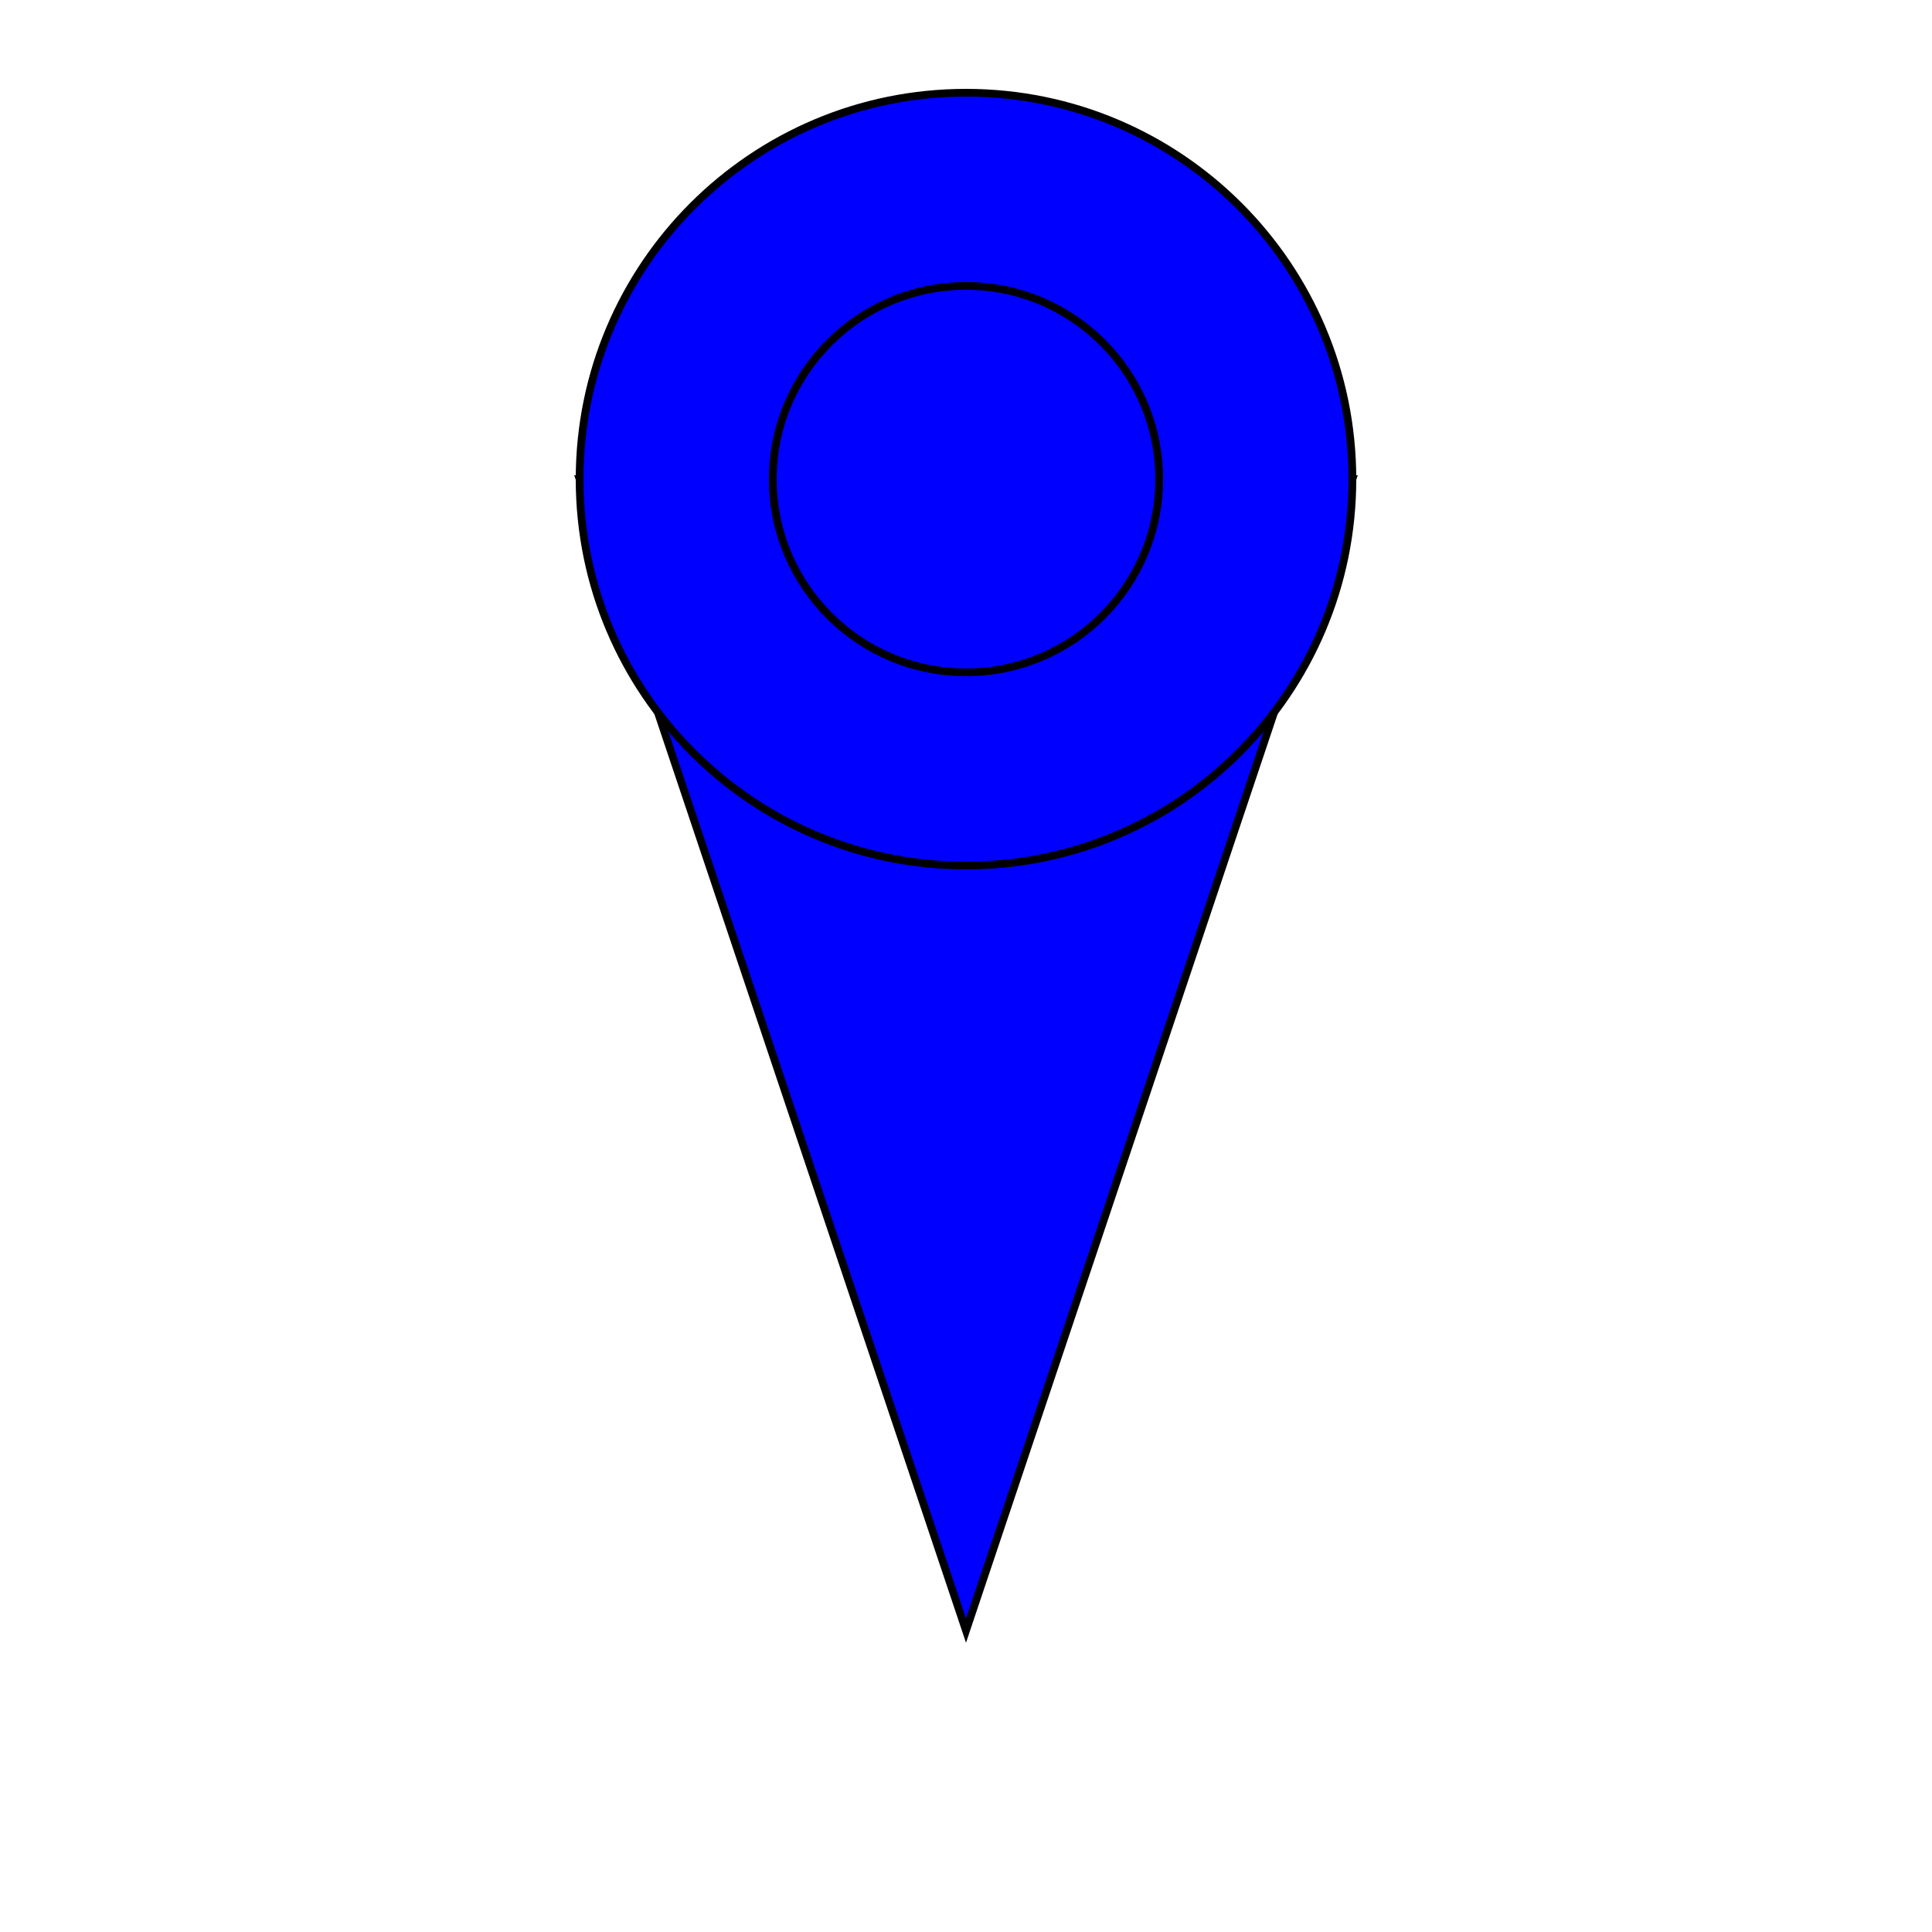
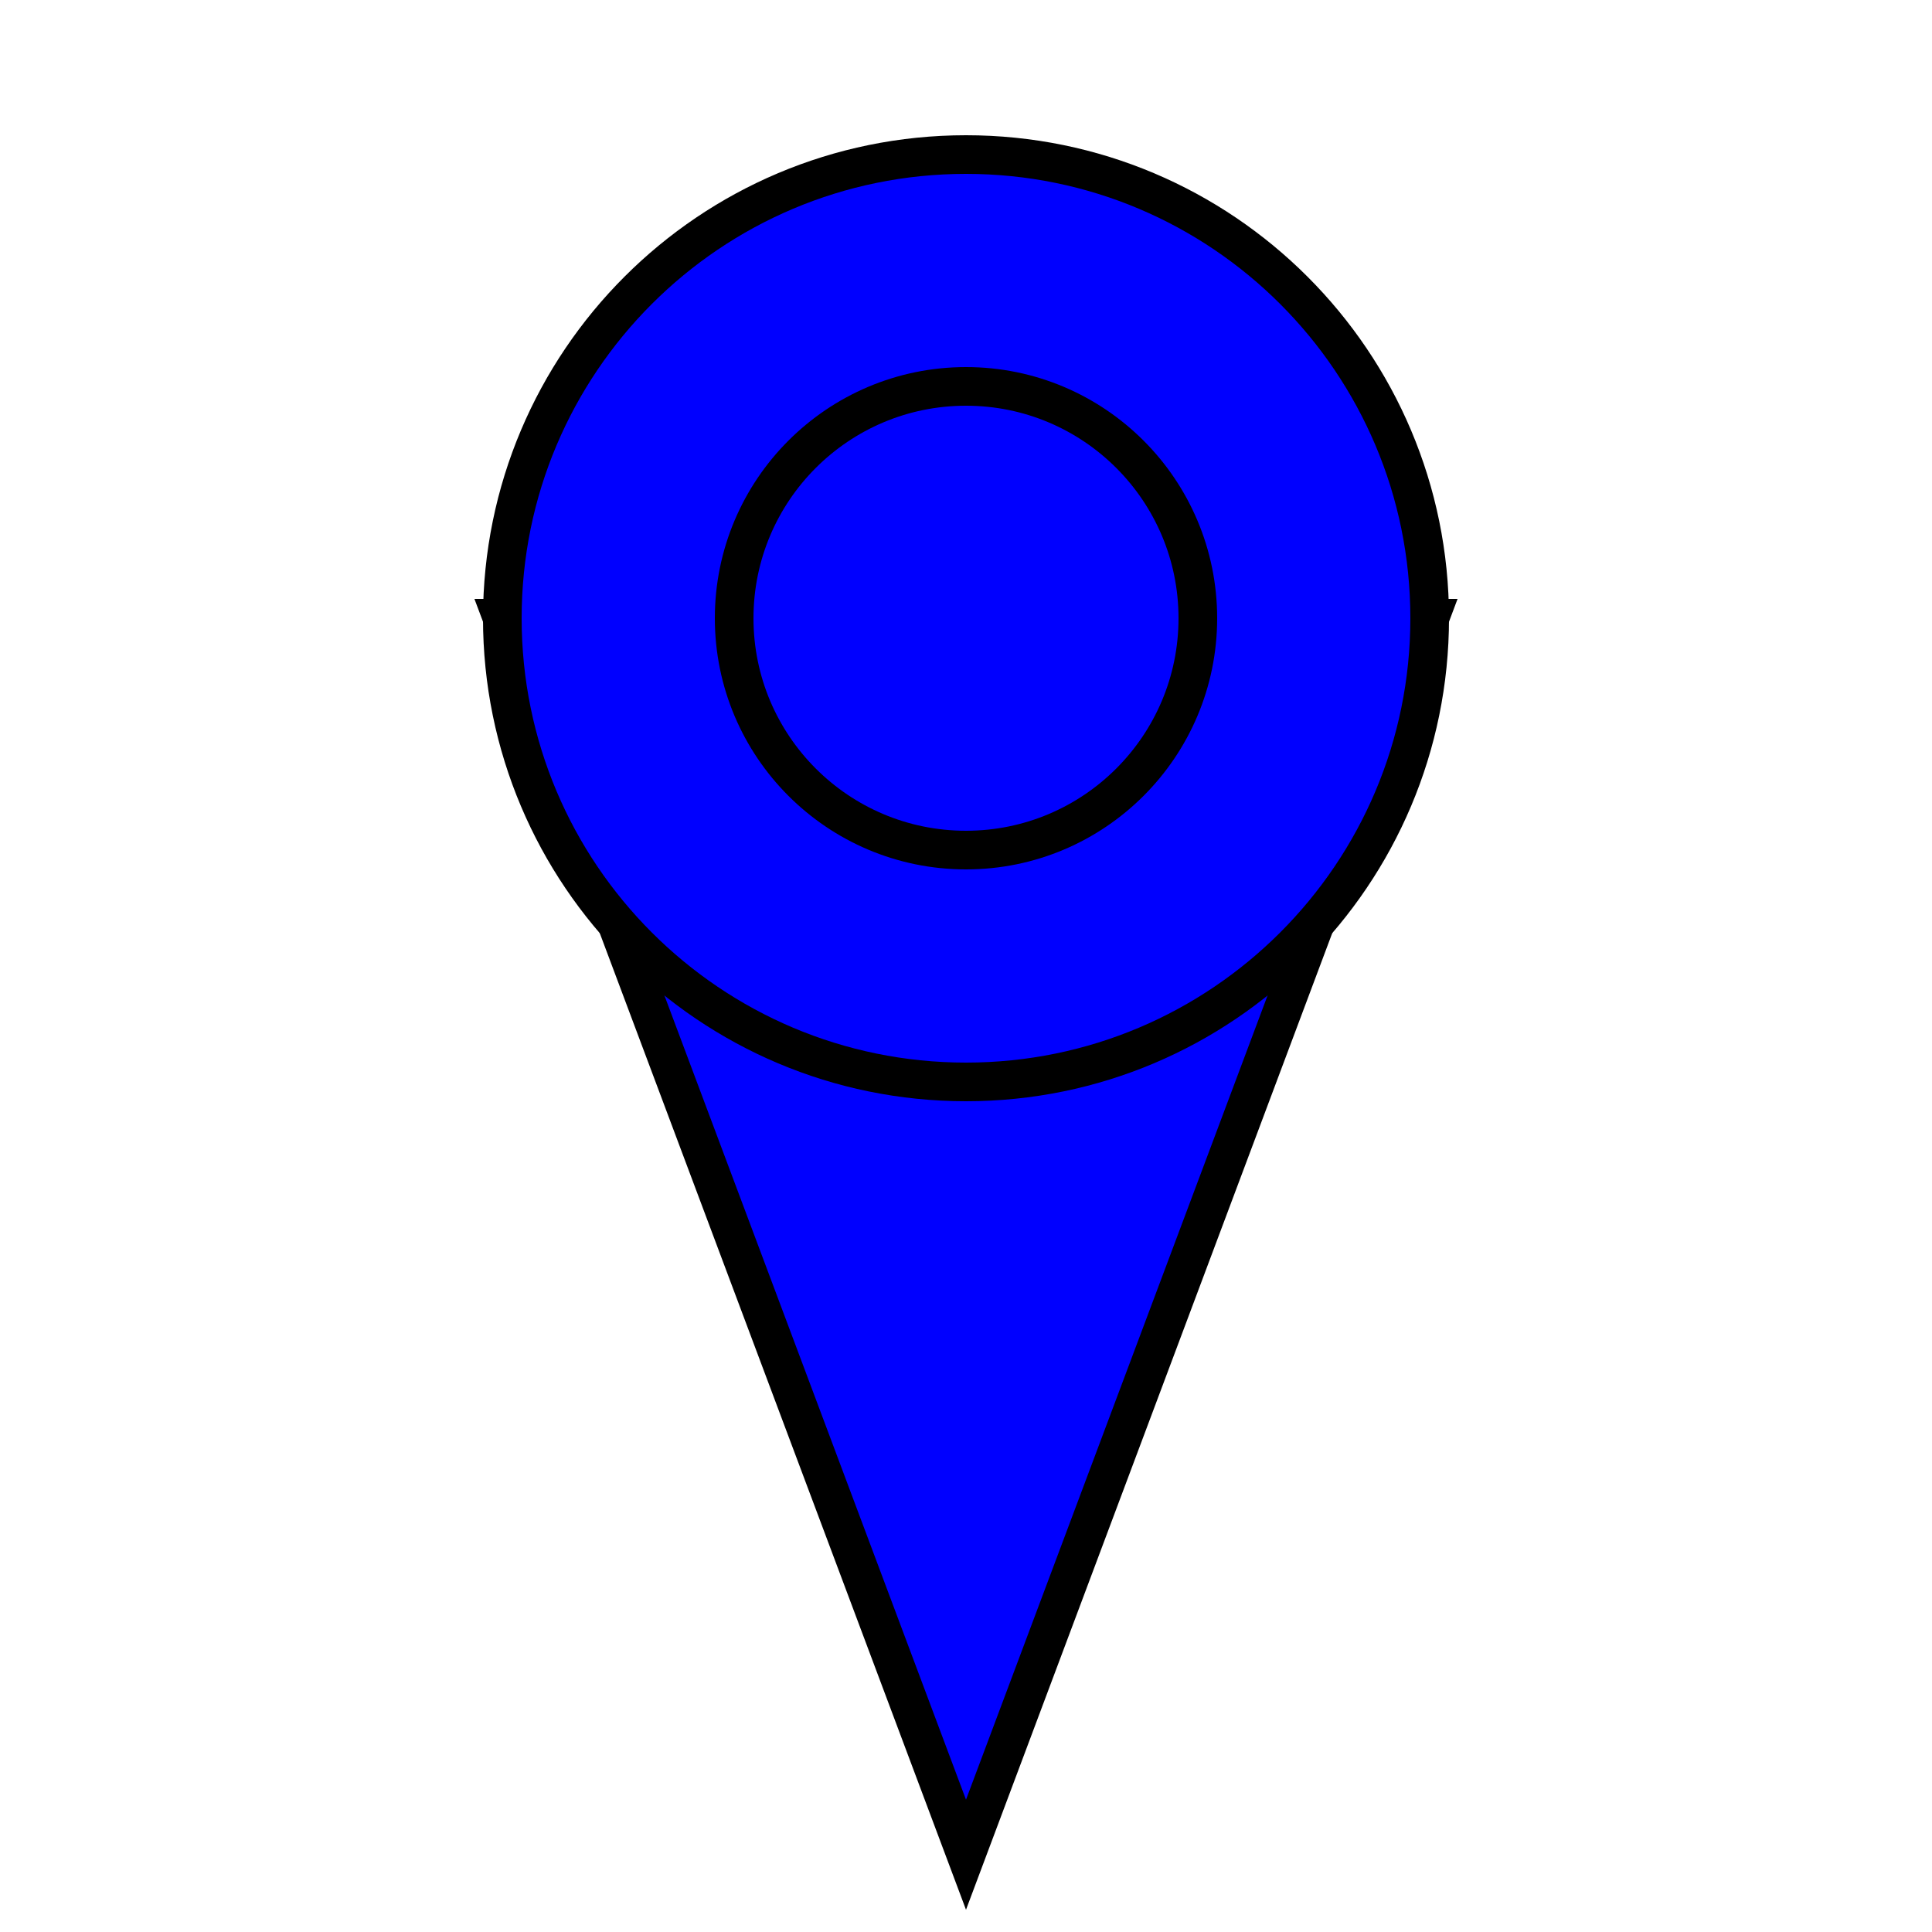
- <svg width="250" height="250">
+ <svg xmlns="http://www.w3.org/2000/svg" width="50" height="50" version="1.1" id="Capa_1" x="0px" y="0px" style="enable-background:new 0 0 512 512;" xml:space="preserve">
  <g>
-     <polygon points="75,62 175,62 125,211 " style=" fill:#0000FF;stroke:black;stroke-width:1;" />
-     <circle cx="125" cy="62" r="50" stroke="black" stroke-width="1" fill="#0000FF" />
-     <circle cx="125" cy="62" r="25" stroke="black" stroke-width="1" fill="#0000FF" />
+     <polygon points="13,16 37,16 25,48 " style=" fill:#0000FF;stroke:black;stroke-width:1;" />
+     <circle cx="25" cy="16" r="12" stroke="black" stroke-width="1" fill="#0000FF" />
+     <circle cx="25" cy="16" r="6" stroke="black" stroke-width="1" fill="#0000FF" />
  </g>
</svg>
